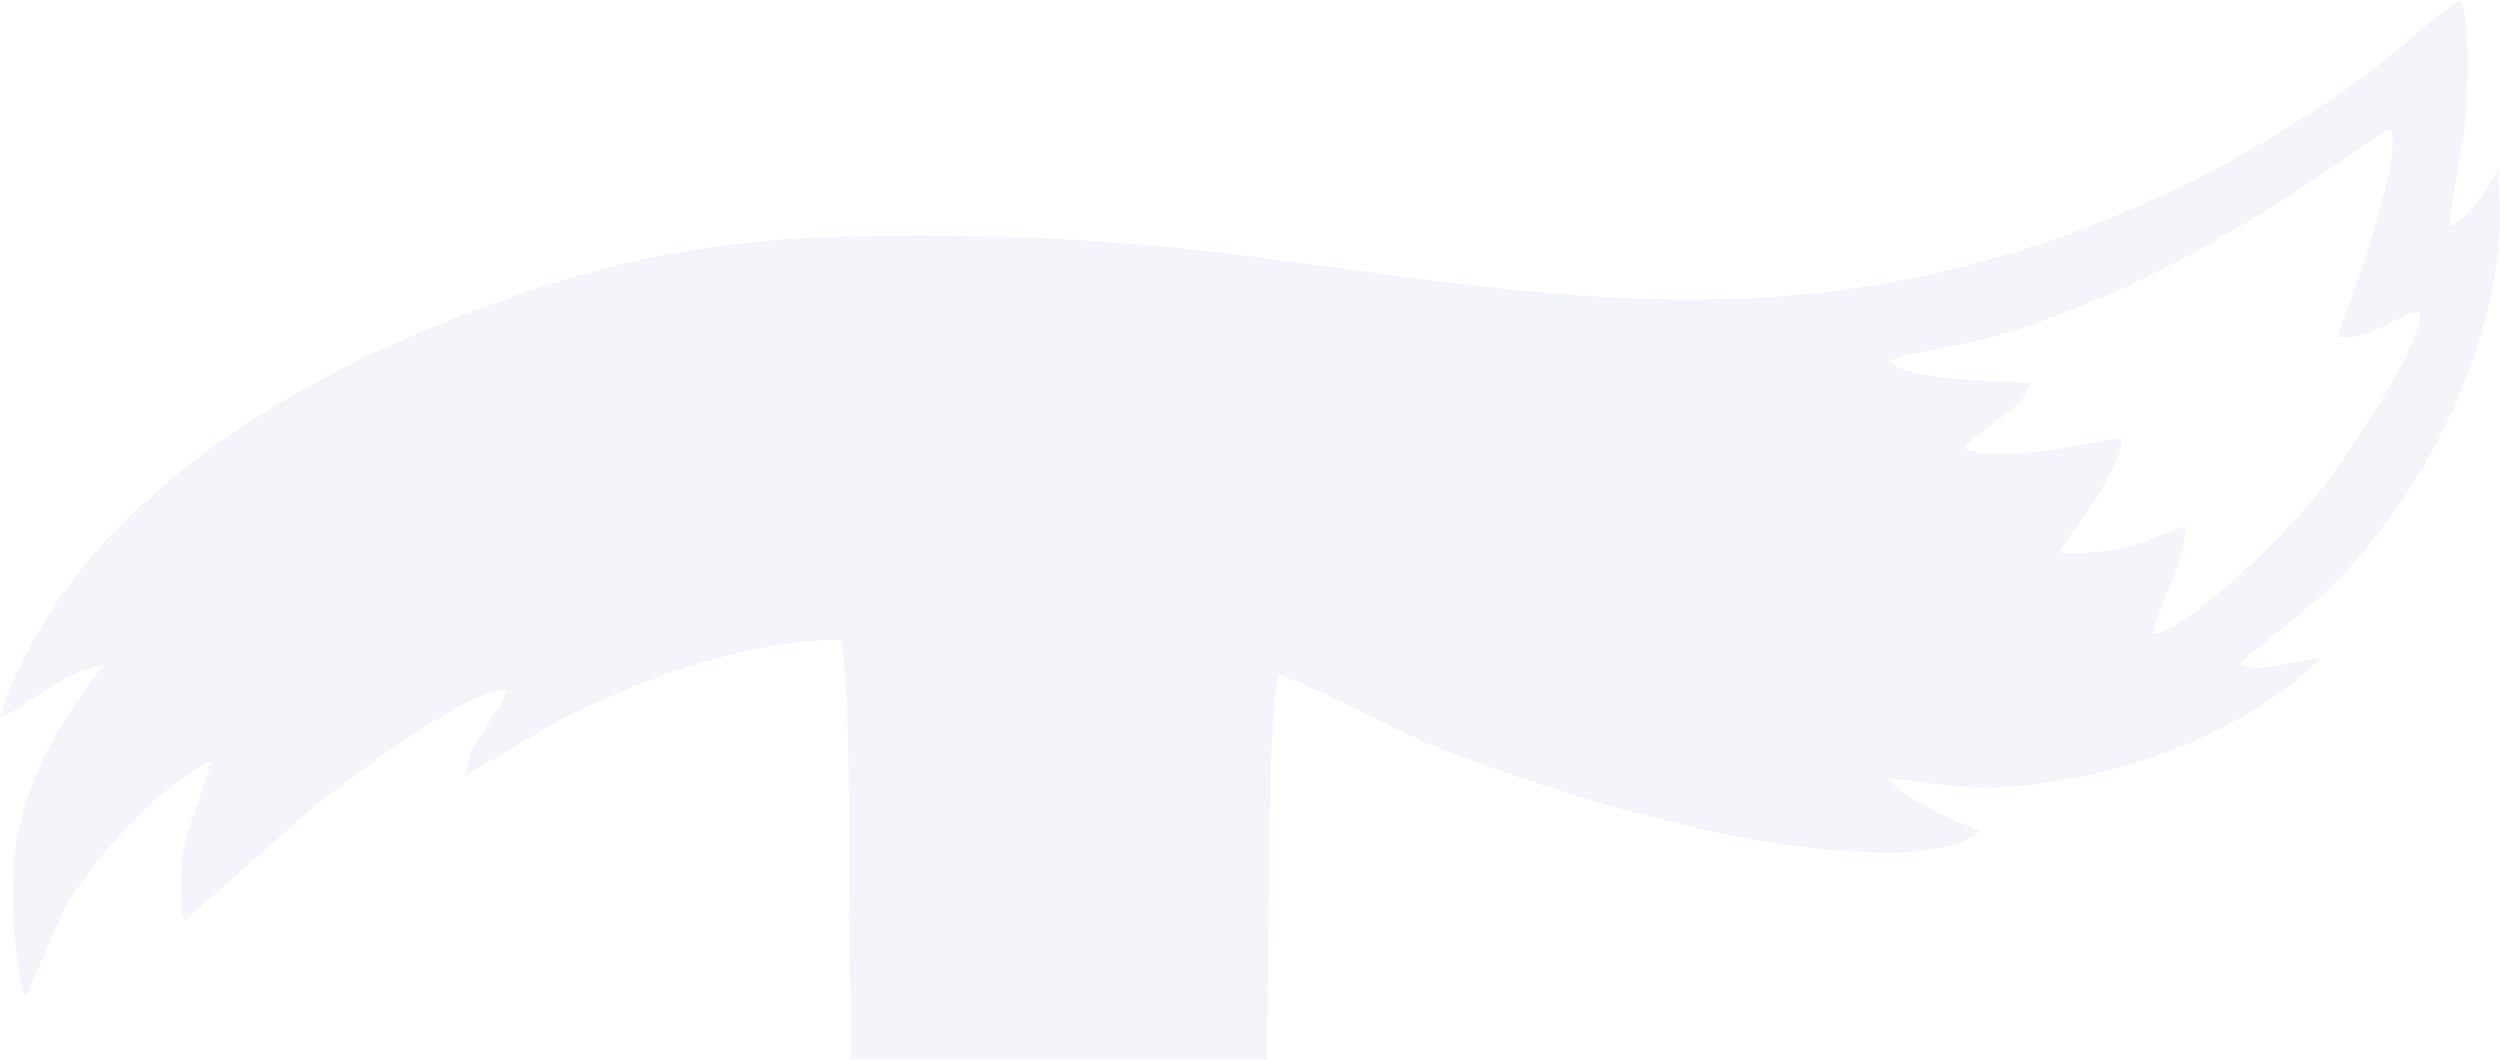
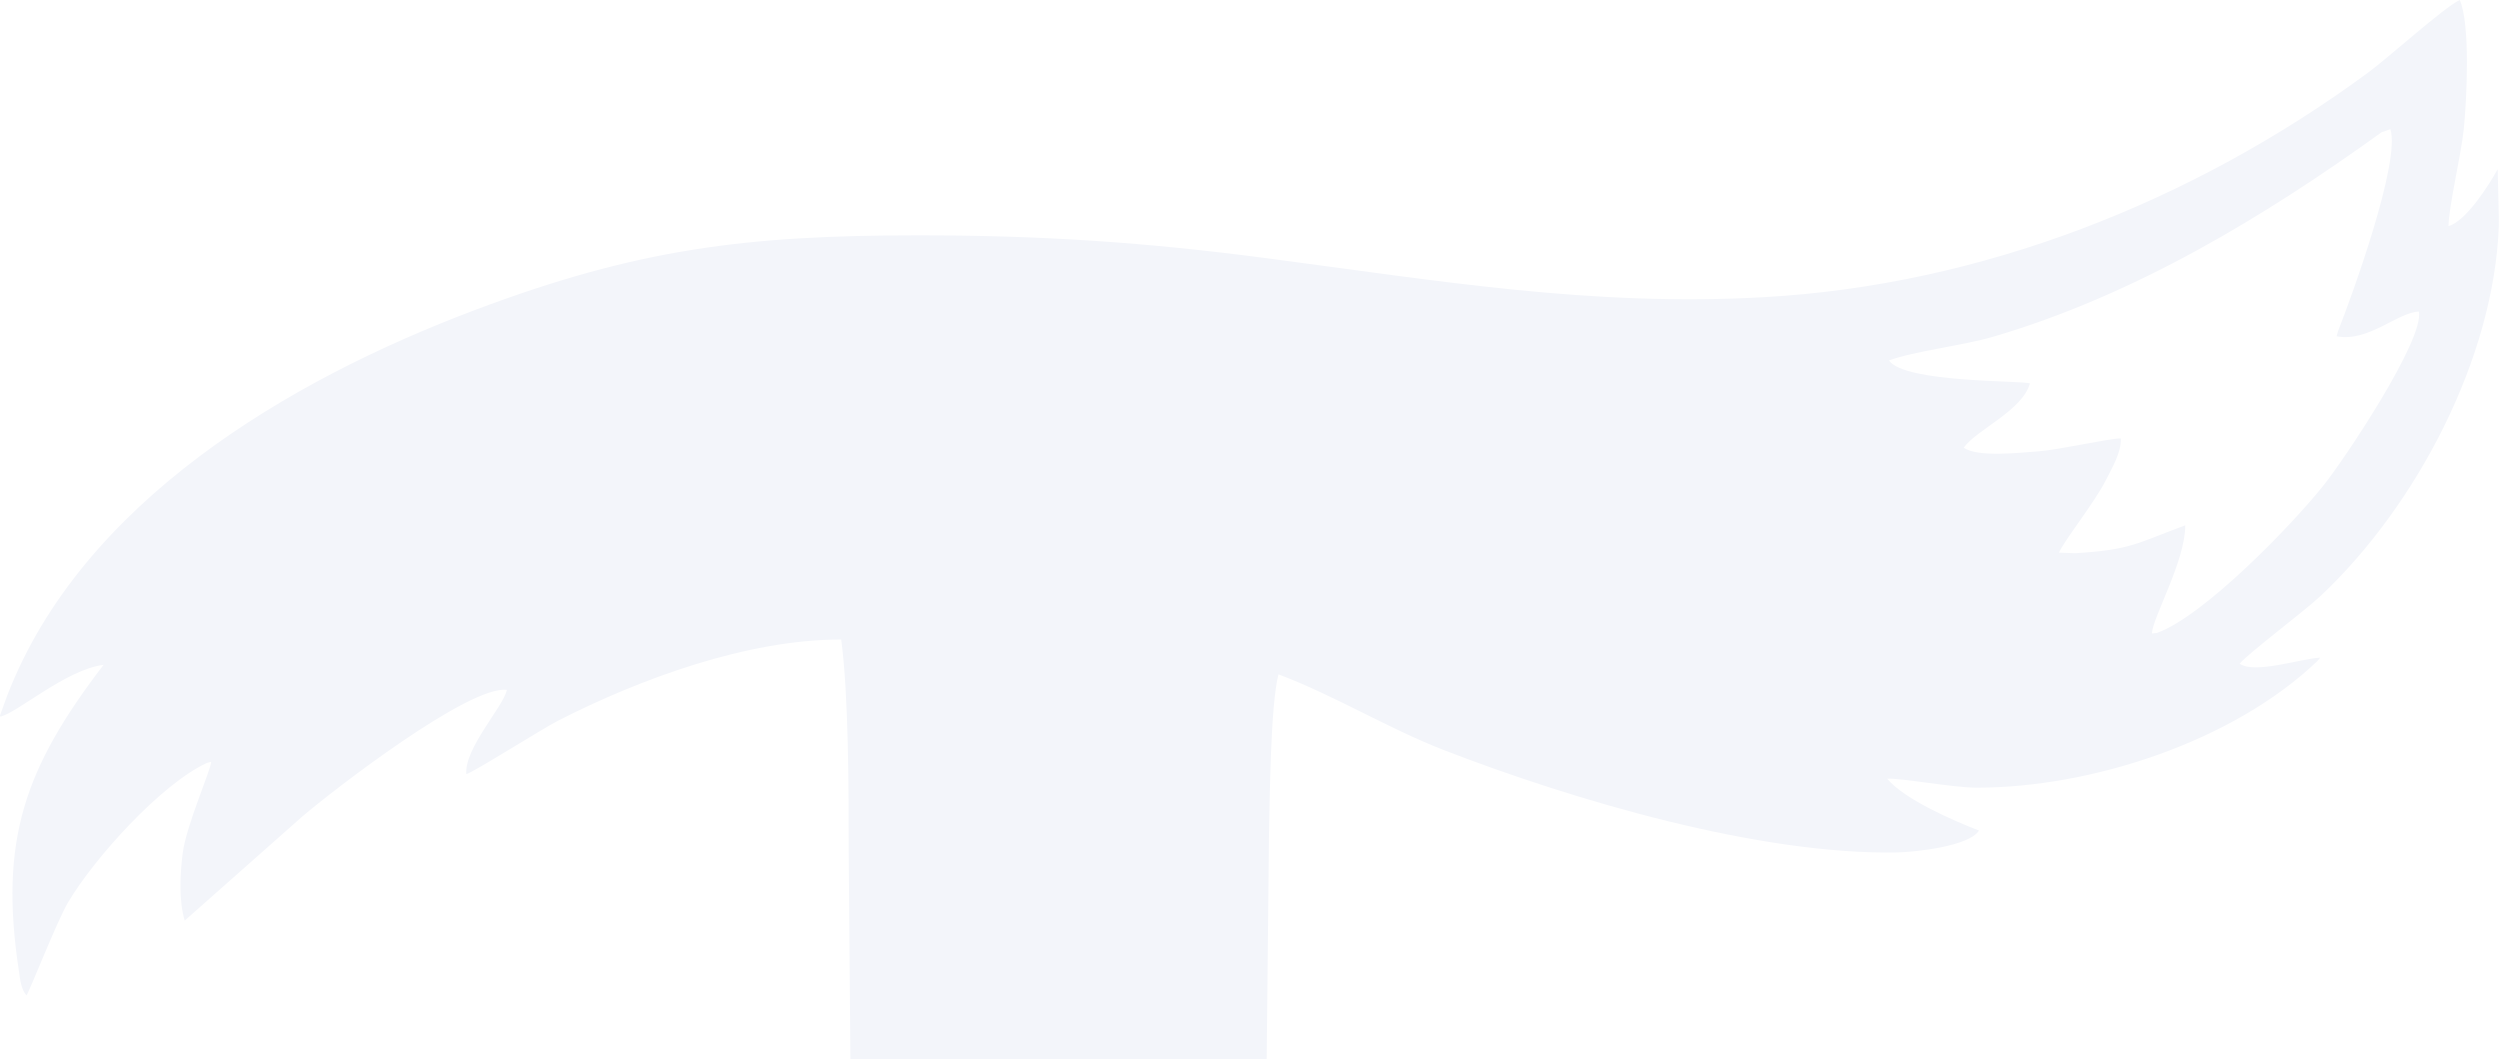
- <svg xmlns="http://www.w3.org/2000/svg" viewBox="0 0 868.7 368.2" width="868.7" height="368.2">
+ <svg xmlns="http://www.w3.org/2000/svg" viewBox="0 0 869 369" width="869" height="369">
  <path fill="#F3F5FA" d="     M0.1,249.1 L0,248.7 L2.5,241.8 C28.5,174.5 100.3,132.2 165,107.8       C221.5,86.5 259.3,81.8 319.2,81.8 C362.1,81.8 398.1,84.2 440.6,89.8       C499.2,97.5 553.6,106.7 613.1,103.3 C688.7,99.1 761.9,70.2 822.8,25.5       C830.2,20.1 849.2,2.8 855,0 C858.8,8.4 857.4,35.3 856.4,45 C855.4,54.3 851.2,71.6 851.1,78.6       C857.2,76.9 865.2,64.3 868.2,58.8 L868.6,75.8 L868.6,78.3 C867,124.4 840,175.7 806.8,207       C800.6,212.8 781.8,226.8 778.5,230.7 C783.7,234.4 799.9,228.9 806.5,228.6 L805.5,229.8       C776.2,257.8 726.9,273.8 687.1,273.8 C678.9,273.8 660.1,270.3 656,270.7       C662,277.9 679.1,285.3 687.9,288.7 C684.4,294.2 666,296.1 659.8,296.3       C611.6,297.3 546.8,278.1 501.8,260.7 C482.1,253 464,241.8 444.4,234.4       C441.6,245.1 441.4,277.6 441.1,290 L440.3,368.1 L295.6,368.1 L295,295.1       C295,274.9 295,241.6 292.4,222.3 L292.1,222.3 C259.8,222.3 222.6,235.9 194,250.5       C188,253.6 165,268.2 162.1,269.1 C161.3,260.2 175,245.6 176.2,239.8       C163.2,238.1 116.1,274.4 105.1,283.8 L64.2,320 C62.1,312.8 62.6,304 63.5,296.6       C64.8,286.7 73.3,267.7 73.4,264.8 L71.9,265.2 C55.9,272.6 32.7,298.4 23.7,313.6       C19.9,319.9 10.1,345 9.2,346 C7.3,343.8 7,340.5 6.6,337.7 C-0.4,292 8.6,266.9 36,231.1       C23,232.7 5.9,247.9 0.1,249.1 Z     M830.9,44.9 L827.8,46 C786.7,75.6 741.9,102.6 693,117 C682.1,120.2 665.5,122 656.6,125.3       C662.1,133.2 703.6,132.2 705.6,133.3 C702.9,142.8 687.1,149.3 682.6,155.6       C687.3,159.1 702.5,157.3 708.4,156.9 C715.6,156.4 733.5,152.3 737.2,152.4       C737.4,157.3 734.1,162.7 732,166.9 C728.2,174.5 717.3,188.2 715.7,192.1 L721.3,192.3       C740.9,191.1 742.5,188.9 759.6,182.6 C759.6,195.1 748.2,214.7 748,220.2 L749.8,220       C766.1,214.1 796.4,182.8 807.6,168.8 C814.7,160 842.8,118 840.8,108.3       C833.3,108.6 823.3,119 812.2,116.9 L812.7,115.1 C817.6,102.7 834.5,56.2 830.9,44.9 Z" />
</svg>
